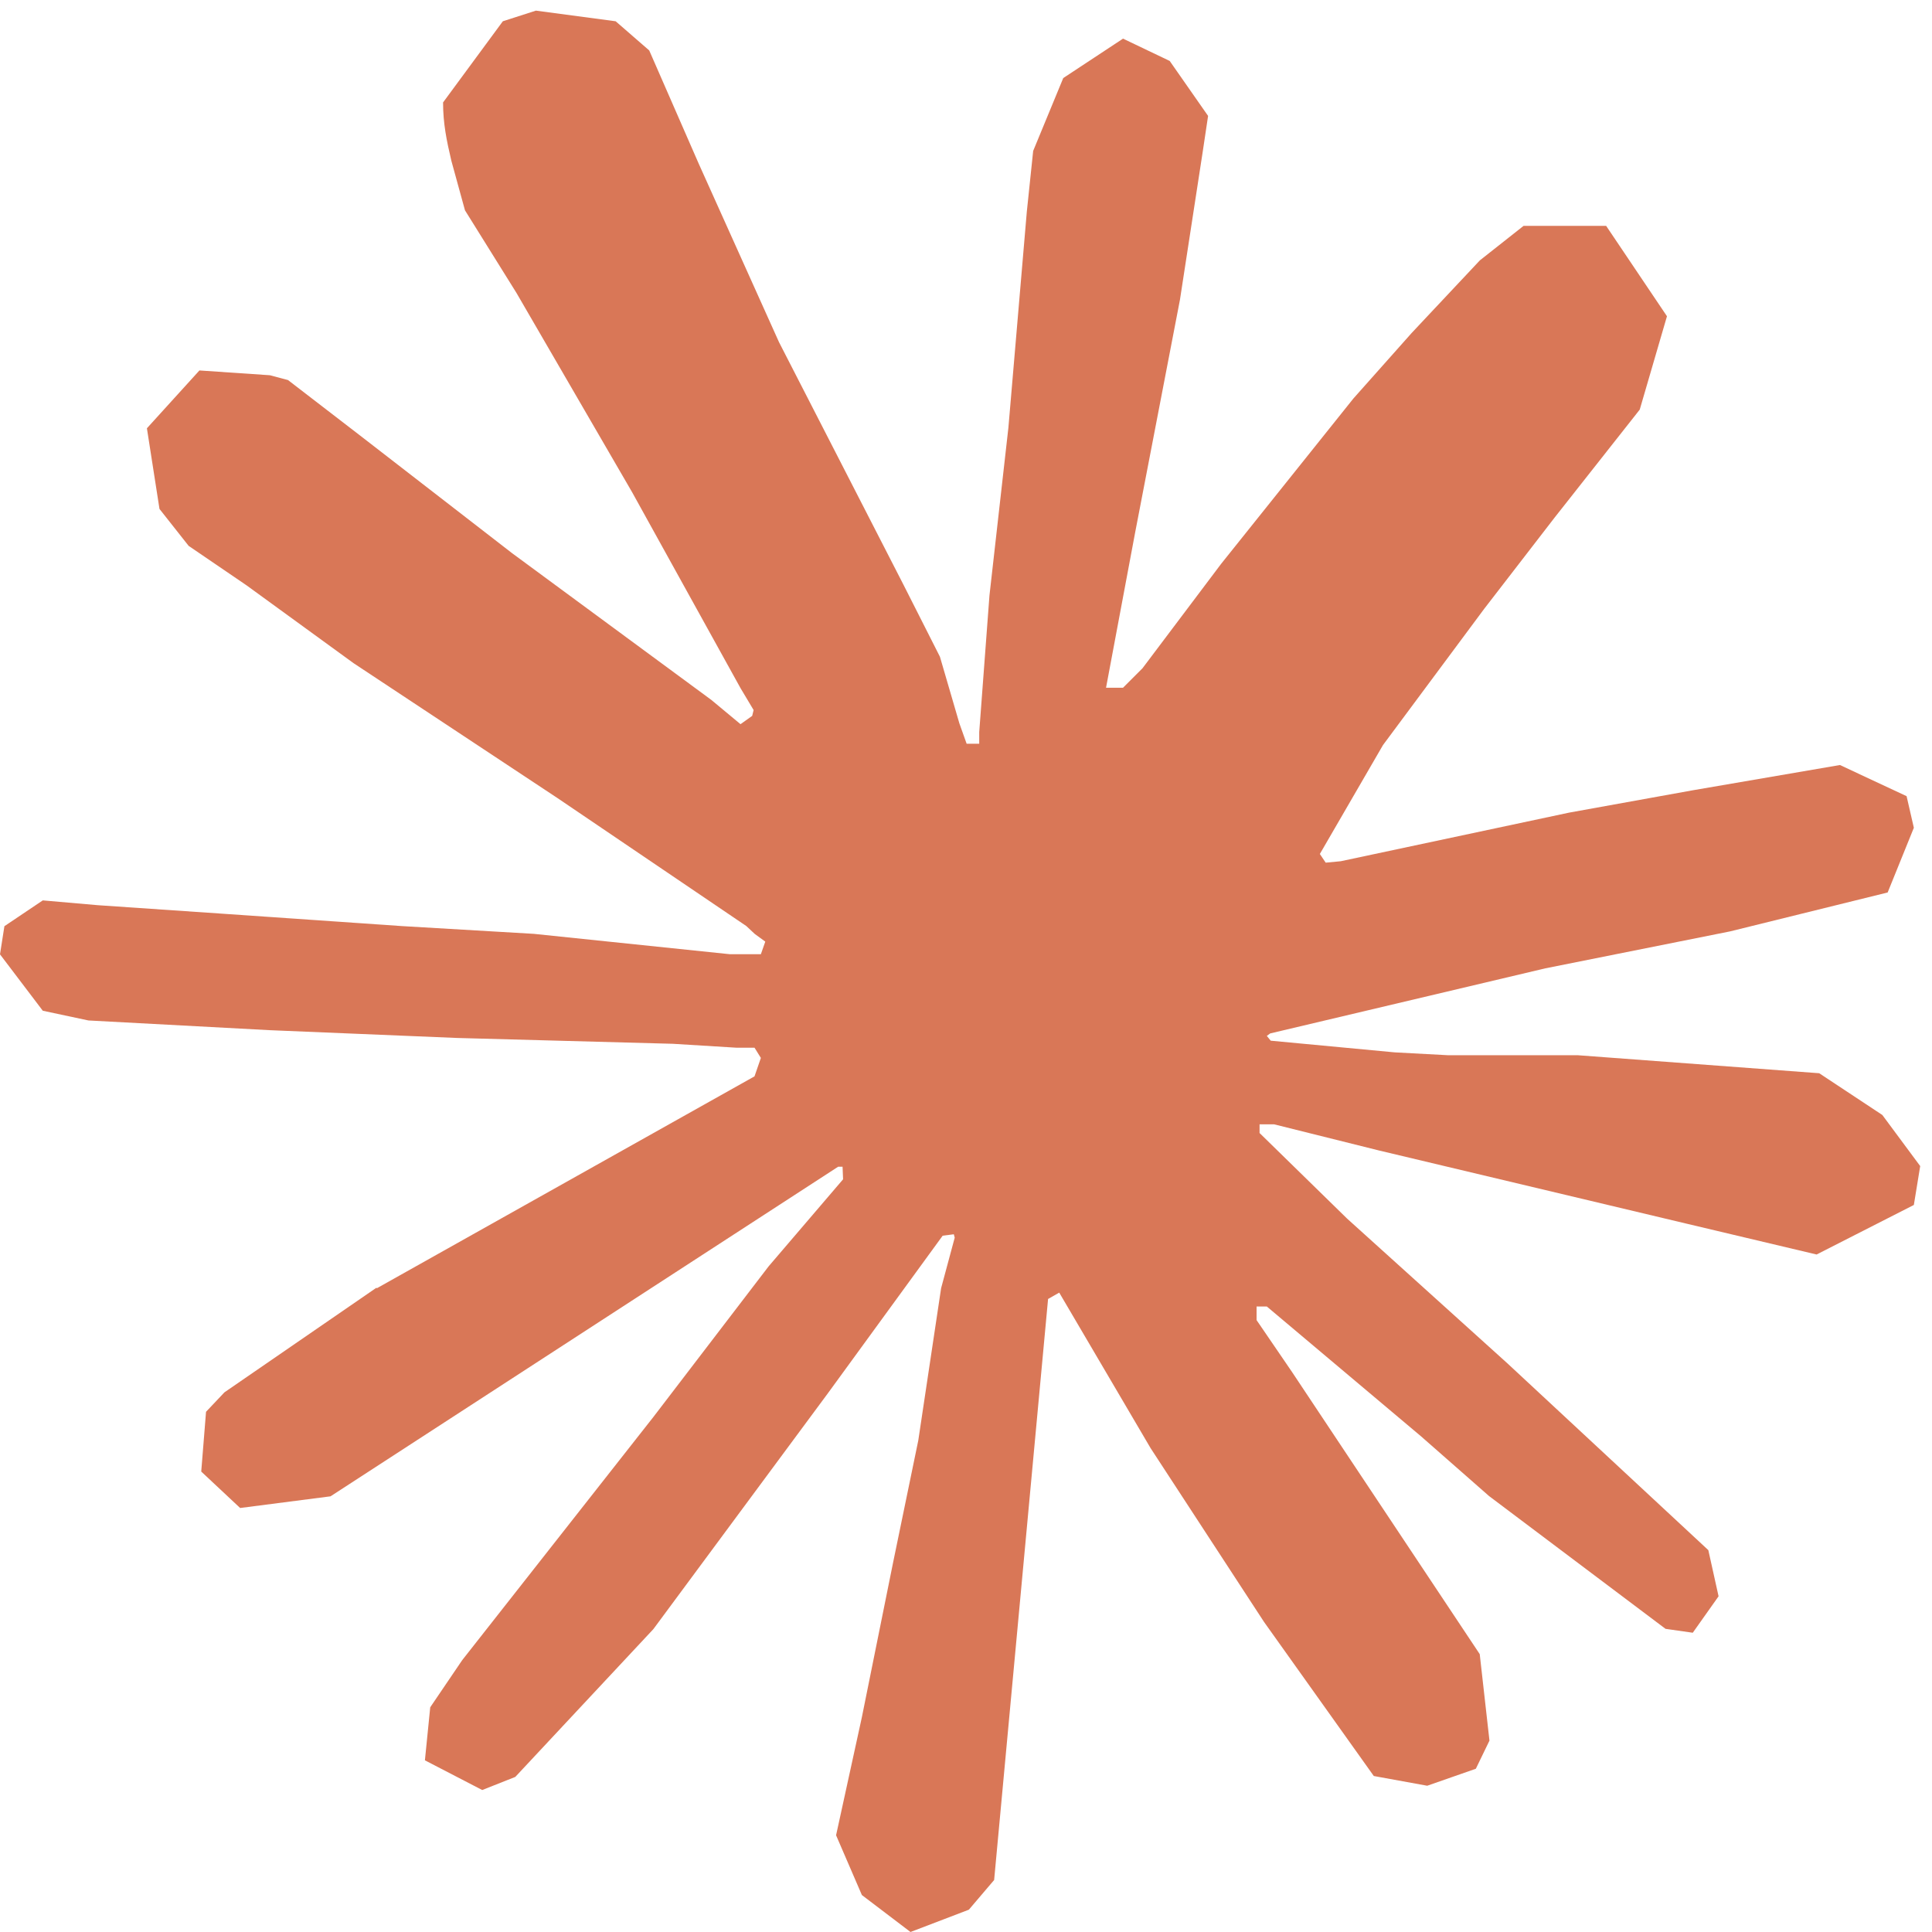
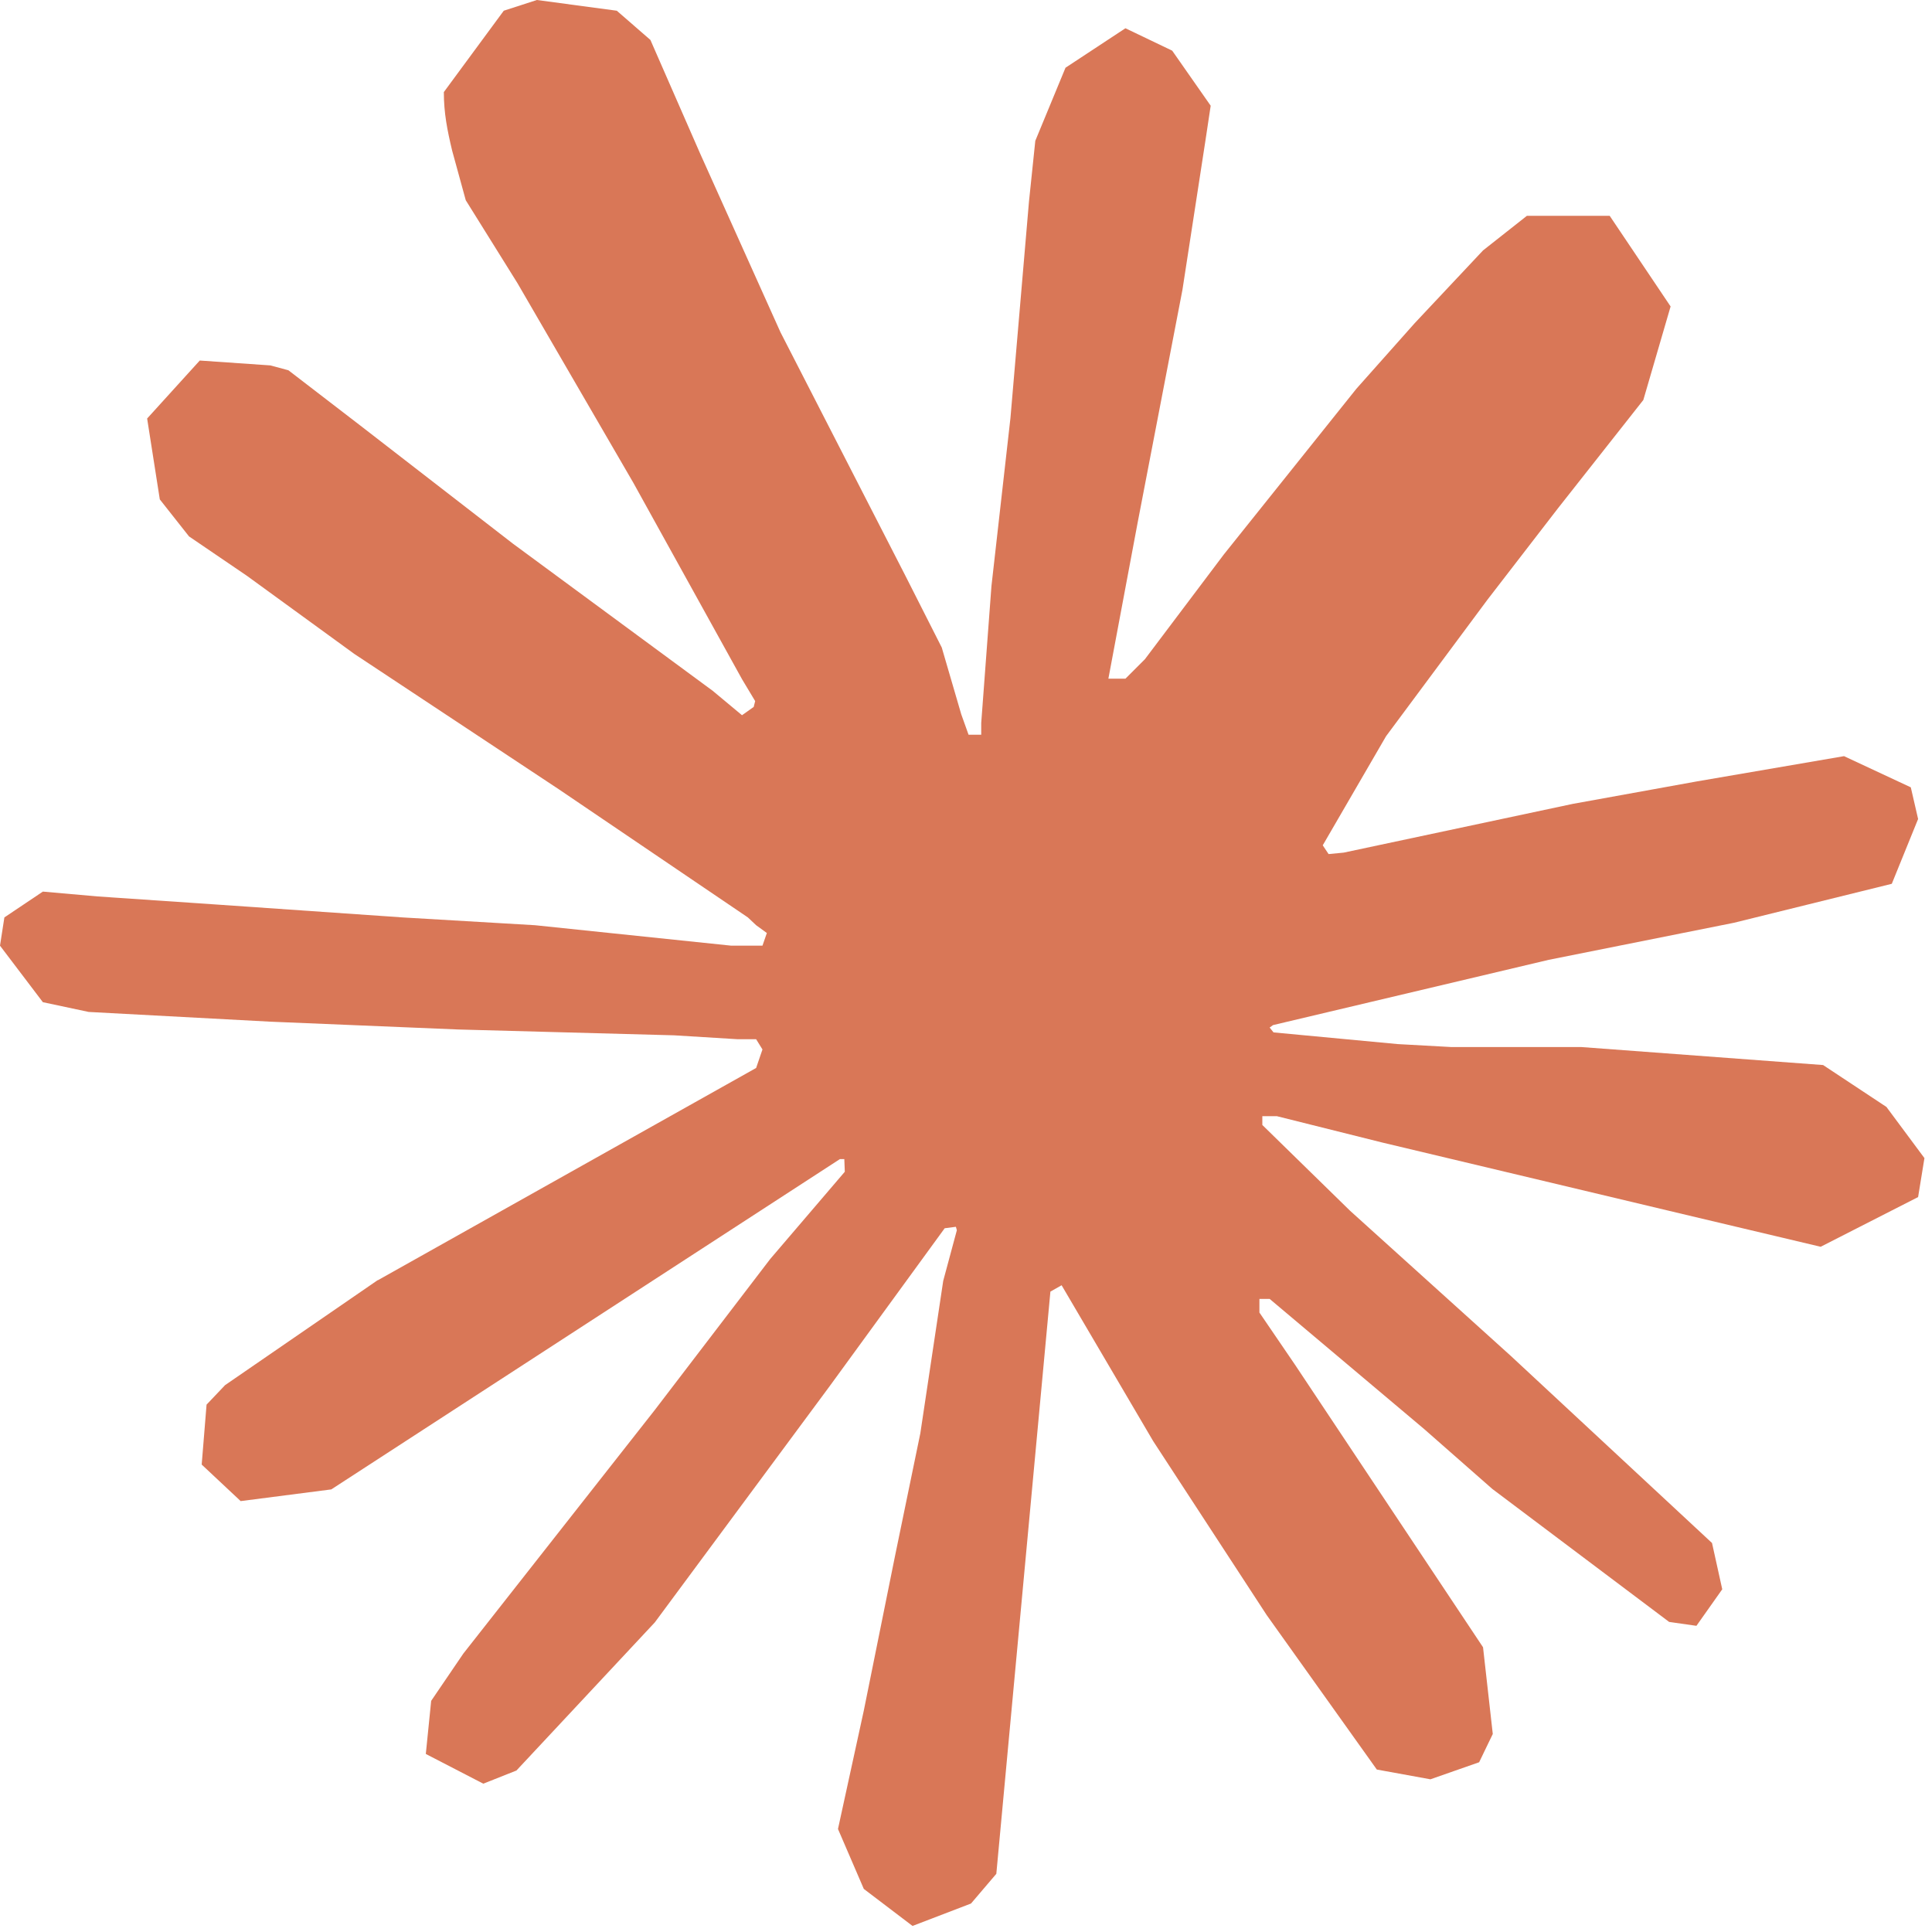
- <svg xmlns="http://www.w3.org/2000/svg" width="1200" height="1200" viewBox="0 0 1200 1200">
-   <g id="g314">
-     <path id="path147" fill="#d97757" stroke="none" d="M 233.96 800.215 L 468.644 668.537 L 472.591 657.101 L 468.644 650.738 L 457.208 650.738 L 417.987 648.322 L 283.893 644.698 L 167.597 639.866 L 54.926 633.826 L 26.577 627.785 L 3.3e-05 592.752 L 2.738 575.275 L 26.577 559.248 L 60.725 562.228 L 136.188 567.383 L 249.423 575.195 L 331.57 580.027 L 453.262 592.671 L 472.591 592.671 L 475.329 584.859 L 468.725 580.027 L 463.571 575.195 L 346.389 495.785 L 219.544 411.866 L 153.101 363.544 L 117.181 339.06 L 99.06 316.107 L 91.248 266.014 L 123.866 230.094 L 167.678 233.074 L 178.873 236.054 L 223.248 270.201 L 318.04 343.57 L 441.826 434.738 L 459.946 449.799 L 467.195 444.644 L 468.081 441.02 L 459.946 427.409 L 392.617 305.718 L 320.779 181.933 L 288.805 130.631 L 280.349 99.866 C 277.369 87.221 275.195 76.591 275.195 63.624 L 312.322 13.208 L 332.859 6.604 L 382.389 13.208 L 403.248 31.329 L 434.014 101.718 L 483.866 212.537 L 561.181 363.221 L 583.812 407.919 L 595.893 449.315 L 600.403 461.96 L 608.215 461.96 L 608.215 454.712 L 614.577 369.826 L 626.336 265.611 L 637.772 131.517 L 641.718 93.745 L 660.403 48.483 L 697.53 24 L 726.524 37.852 L 750.363 72 L 747.06 94.067 L 732.886 186.201 L 705.101 330.524 L 686.98 427.168 L 697.53 427.168 L 709.611 415.087 L 758.497 350.175 L 840.644 247.49 L 876.886 206.738 L 919.168 161.718 L 946.309 140.295 L 997.611 140.295 L 1035.383 196.43 L 1018.47 254.416 L 965.638 321.423 L 921.826 378.202 L 859.007 462.765 L 819.785 530.416 L 823.409 535.812 L 832.752 534.926 L 974.658 504.725 L 1051.329 490.873 L 1142.819 475.168 L 1184.215 494.497 L 1188.725 514.148 L 1172.456 554.336 L 1074.604 578.497 L 959.839 601.45 L 788.94 641.879 L 786.846 643.409 L 789.262 646.389 L 866.255 653.638 L 899.195 655.409 L 979.812 655.409 L 1129.933 666.604 L 1169.154 692.537 L 1192.671 724.269 L 1188.725 748.43 L 1128.322 779.195 L 1046.819 759.866 L 856.591 714.604 L 791.356 698.336 L 782.336 698.336 L 782.336 703.732 L 836.698 756.886 L 936.322 846.846 L 1061.074 962.819 L 1067.436 991.49 L 1051.409 1014.121 L 1034.497 1011.705 L 924.886 929.235 L 882.604 892.108 L 786.846 811.49 L 780.483 811.49 L 780.483 819.946 L 802.55 852.242 L 919.087 1027.409 L 925.128 1081.128 L 916.671 1098.604 L 886.47 1109.154 L 853.289 1103.114 L 785.074 1007.356 L 714.685 899.517 L 657.906 802.872 L 650.98 806.819 L 617.477 1167.705 L 601.772 1186.148 L 565.53 1200 L 535.329 1177.047 L 519.302 1139.92 L 535.329 1066.551 L 554.658 970.792 L 570.362 894.685 L 584.537 800.134 L 592.993 768.725 L 592.43 766.631 L 585.503 767.517 L 514.228 865.369 L 405.826 1011.866 L 320.054 1103.678 L 299.517 1111.812 L 263.92 1093.369 L 267.221 1060.43 L 287.114 1031.114 L 405.826 880.107 L 477.423 786.524 L 523.651 732.483 L 523.329 724.671 L 520.591 724.671 L 205.289 929.396 L 149.154 936.644 L 124.993 914.014 L 127.973 876.886 L 139.409 864.805 L 234.201 799.57 L 233.879 799.893 Z" />
-   </g>
+ <svg xmlns="http://www.w3.org/2000/svg" width="256" height="257" preserveAspectRatio="xMidYMid" viewBox="0 0 256 257">
+   <path fill="#D97757" d="m50.228 170.321 50.357-28.257.843-2.463-.843-1.361h-2.462l-8.426-.518-28.775-.778-24.952-1.037-24.175-1.296-6.092-1.297L0 125.796l.583-3.759 5.12-3.434 7.324.648 16.202 1.101 24.304 1.685 17.629 1.037 26.118 2.722h4.148l.583-1.685-1.426-1.037-1.101-1.037-25.147-17.045-27.22-18.017-14.258-10.37-7.713-5.25-3.888-4.925-1.685-10.758 7-7.713 9.397.649 2.398.648 9.527 7.323 20.35 15.75L94.817 91.9l3.889 3.24 1.555-1.102.195-.777-1.75-2.917-14.453-26.118-15.425-26.572-6.87-11.018-1.814-6.61c-.648-2.723-1.102-4.991-1.102-7.778l7.972-10.823L71.42 0 82.05 1.426l4.472 3.888 6.61 15.101 10.694 23.786 16.591 32.34 4.861 9.592 2.592 8.879.973 2.722h1.685v-1.556l1.36-18.211 2.528-22.36 2.463-28.776.843-8.1 4.018-9.722 7.971-5.25 6.222 2.981 5.12 7.324-.713 4.73-3.046 19.768-5.962 30.98-3.889 20.739h2.268l2.593-2.593 10.499-13.934 17.628-22.036 7.778-8.749 9.073-9.657 5.833-4.601h11.018l8.1 12.055-3.628 12.443-11.342 14.388-9.398 12.184-13.48 18.147-8.426 14.518.778 1.166 2.01-.194 30.46-6.481 16.462-2.982 19.637-3.37 8.88 4.148.971 4.213-3.5 8.62-20.998 5.184-24.628 4.926-36.682 8.685-.454.324.519.648 16.526 1.555 7.065.389h17.304l32.21 2.398 8.426 5.574 5.055 6.805-.843 5.184-12.962 6.611-17.498-4.148-40.83-9.721-14-3.5h-1.944v1.167l11.666 11.406 21.387 19.314 26.767 24.887 1.36 6.157-3.434 4.86-3.63-.518-23.526-17.693-9.073-7.972-20.545-17.304h-1.36v1.814l4.73 6.935 25.017 37.59 1.296 11.536-1.814 3.76-6.481 2.268-7.13-1.297-14.647-20.544-15.1-23.138-12.185-20.739-1.49.843-7.194 77.448-3.37 3.953-7.778 2.981-6.48-4.925-3.436-7.972 3.435-15.749 4.148-20.544 3.37-16.333 3.046-20.285 1.815-6.74-.13-.454-1.49.194-15.295 20.999-23.267 31.433-18.406 19.702-4.407 1.75-7.648-3.954.713-7.064 4.277-6.286 25.47-32.405 15.36-20.092 9.917-11.6-.065-1.686h-.583L44.07 198.125l-12.055 1.555-5.185-4.86.648-7.972 2.463-2.593 20.35-13.999-.064.065Z" />
</svg>
